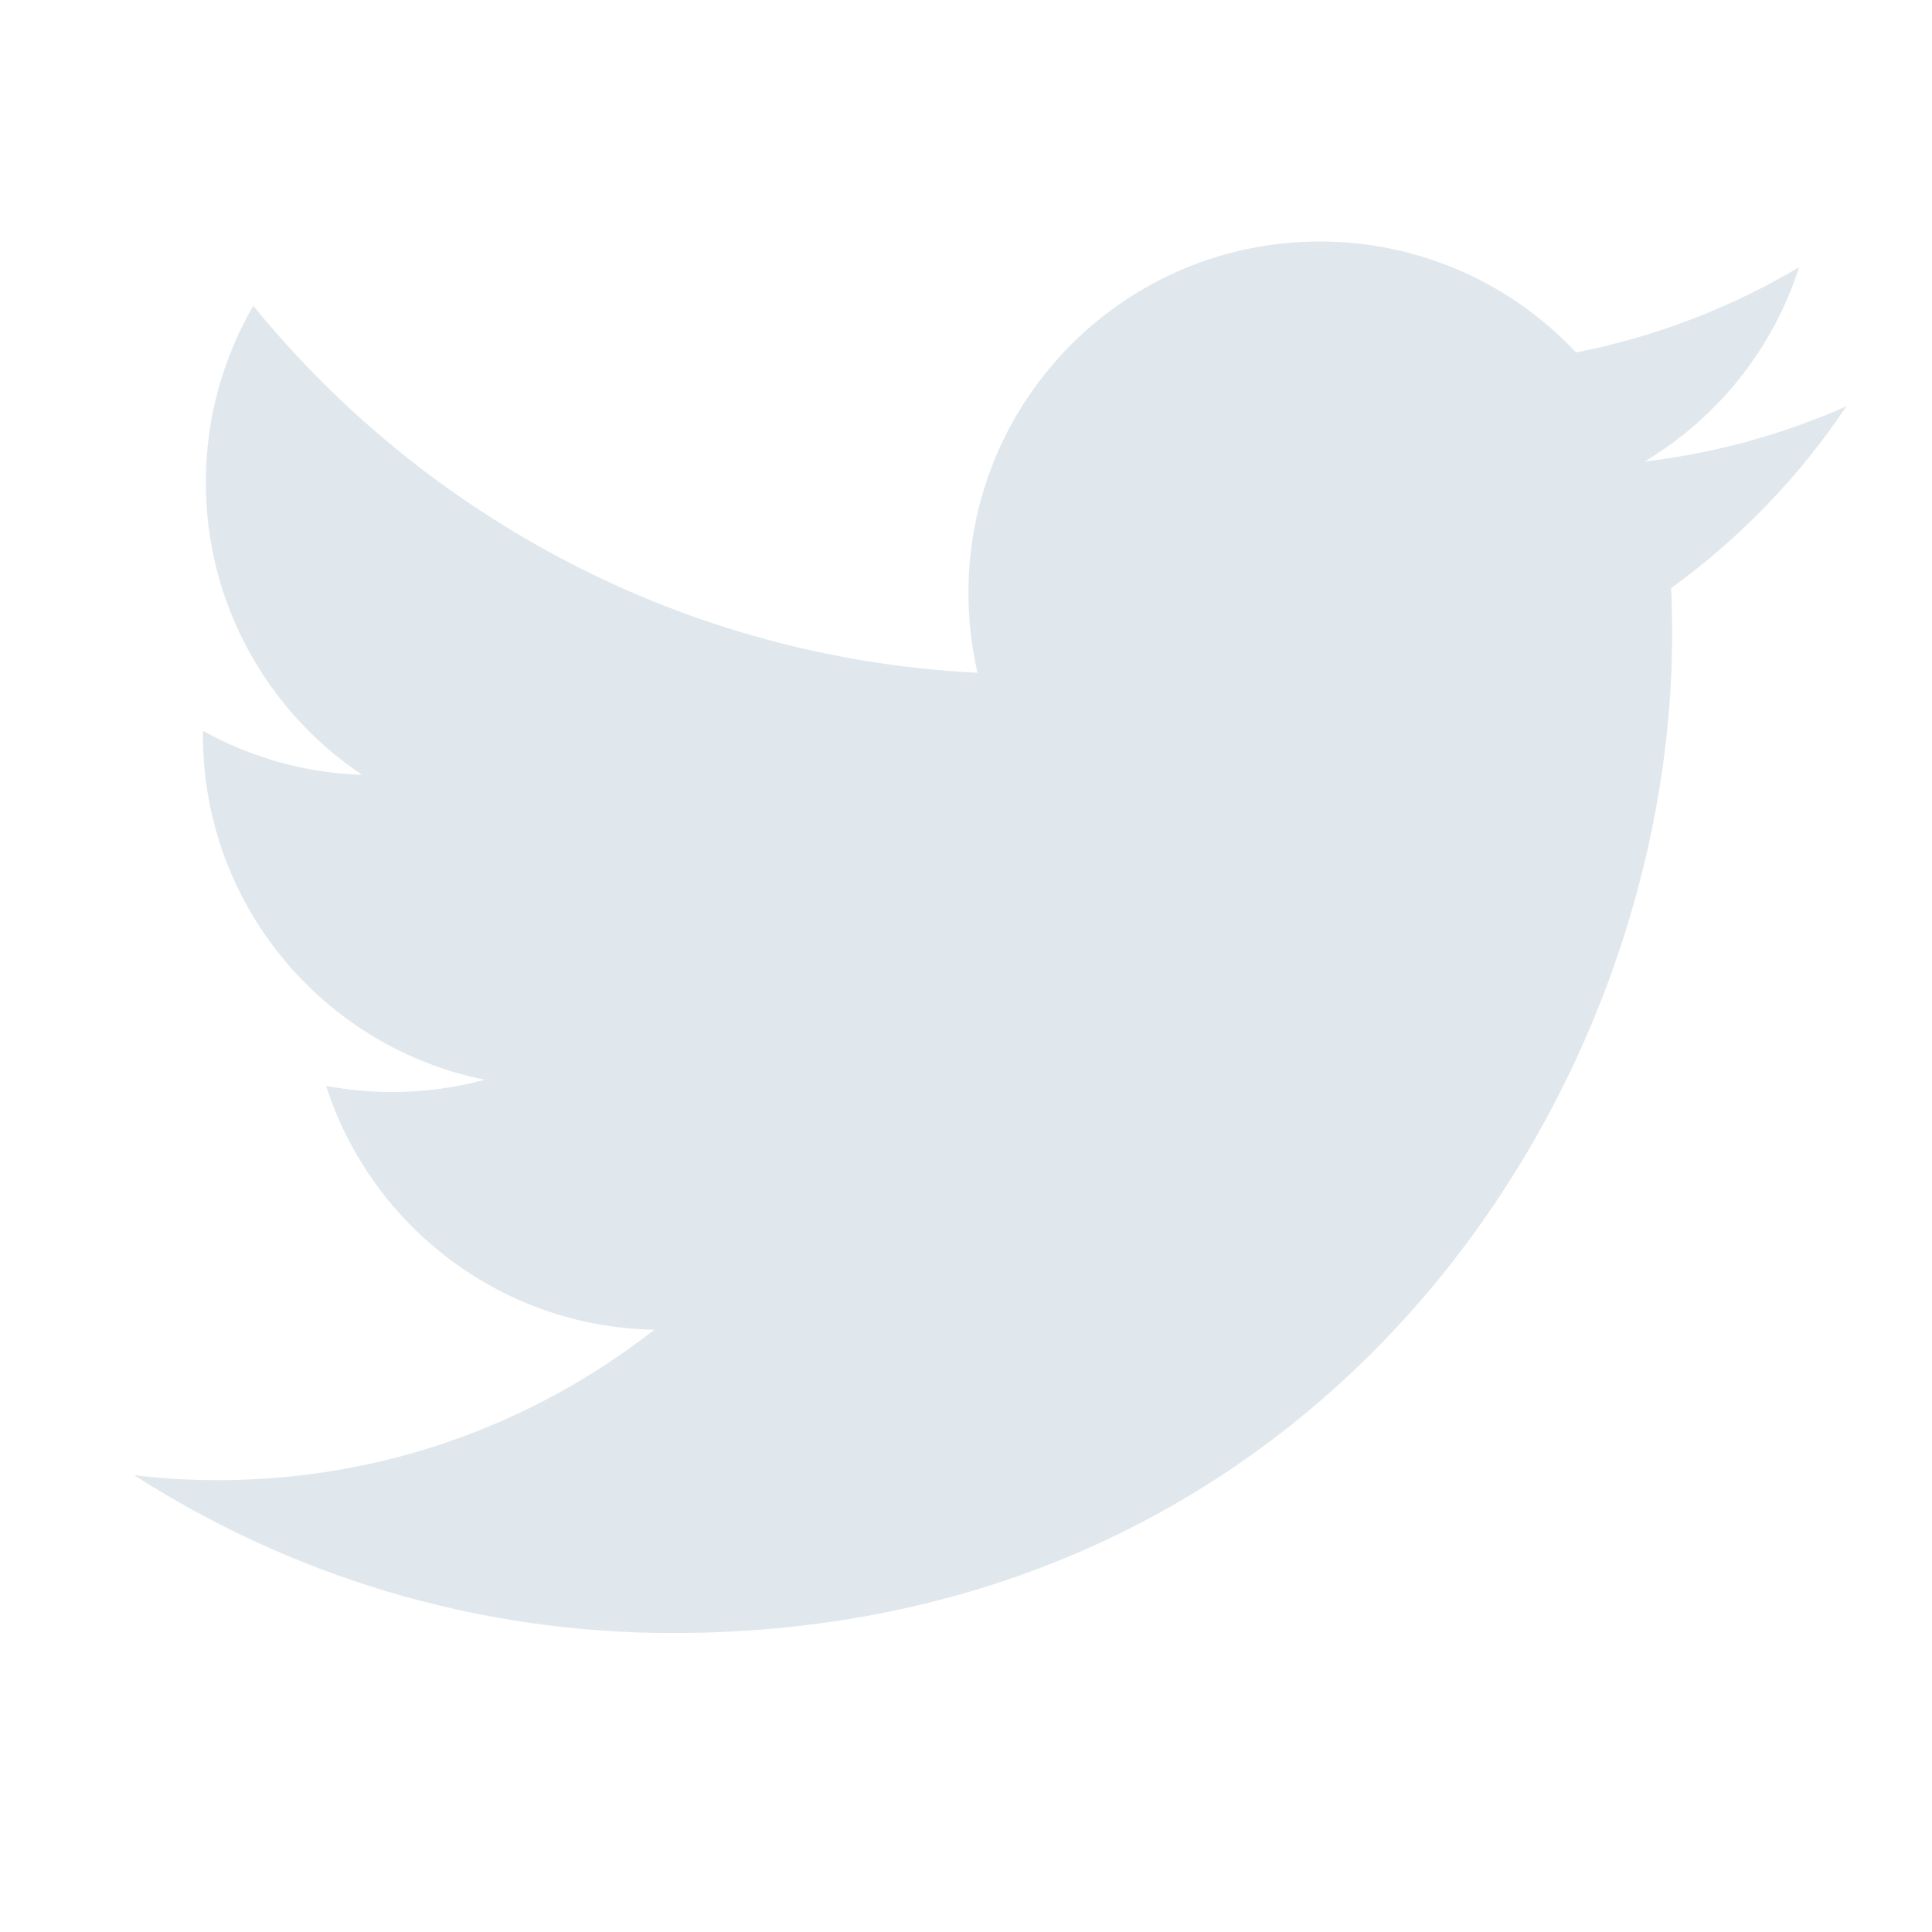
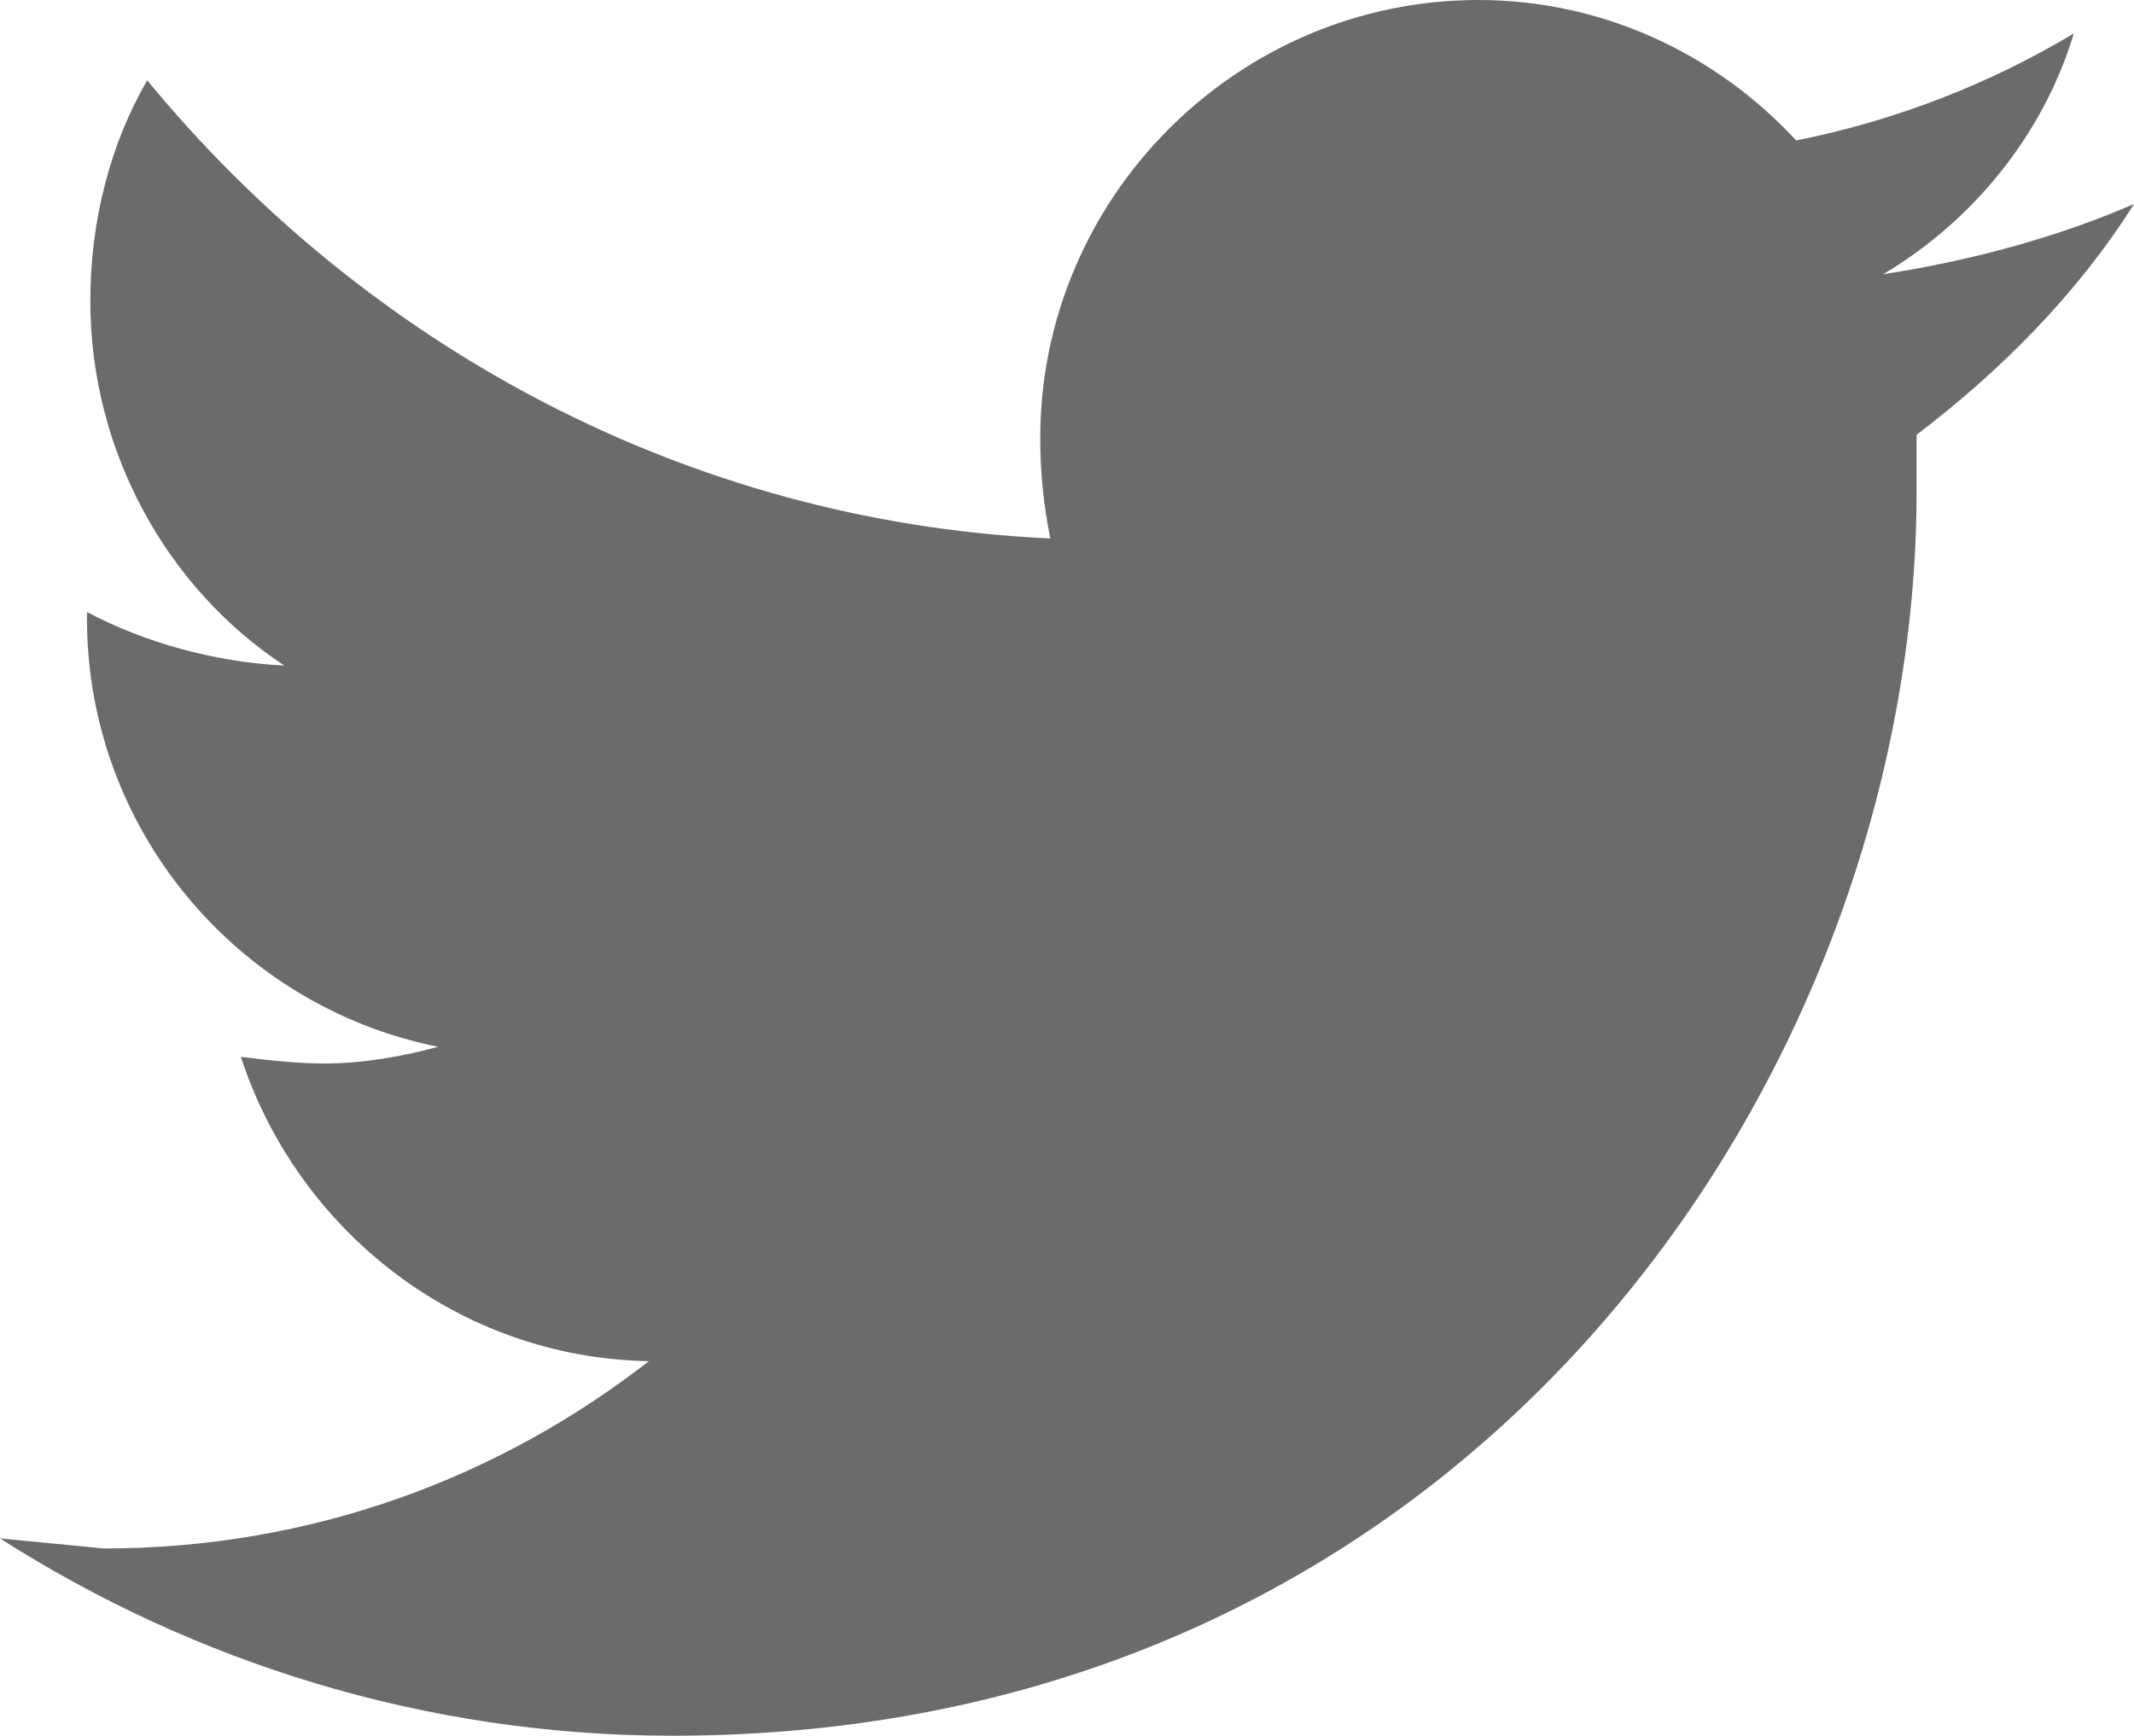
- <svg xmlns="http://www.w3.org/2000/svg" viewBox="0 0 72 72">
-   <path fill="none" d="M0 0h72v72H0z" />
-   <path class="icon" fill="#e1e8ed" d="M68.812 15.14c-2.348 1.04-4.87 1.744-7.52 2.06 2.704-1.62 4.78-4.186 5.757-7.243-2.53 1.5-5.33 2.592-8.314 3.176C56.35 10.59 52.948 9 49.182 9c-7.23 0-13.092 5.86-13.092 13.093 0 1.026.118 2.02.338 2.98C25.543 24.527 15.9 19.318 9.44 11.396c-1.125 1.936-1.77 4.184-1.77 6.58 0 4.543 2.312 8.552 5.824 10.9-2.146-.07-4.165-.658-5.93-1.64-.002.056-.002.11-.002.163 0 6.345 4.513 11.638 10.504 12.84-1.1.298-2.256.457-3.45.457-.845 0-1.666-.078-2.464-.23 1.667 5.2 6.5 8.985 12.23 9.09-4.482 3.51-10.13 5.605-16.26 5.605-1.055 0-2.096-.06-3.122-.184 5.794 3.717 12.676 5.882 20.067 5.882 24.083 0 37.25-19.95 37.25-37.25 0-.565-.013-1.133-.038-1.693 2.558-1.847 4.778-4.15 6.532-6.774z" />
+ <svg xmlns="http://www.w3.org/2000/svg" version="1.1" id="Livello_1" x="0px" y="0px" viewBox="0 0 63.8 51.9" style="enable-background:new 0 0 63.8 51.9;" xml:space="preserve">
+   <style type="text/css">
+ 	.st0{fill:none;}
+ 	.st1{fill:#6A6B6C;}
+ </style>
+   <path class="st0" d="M-5-9h72v72H-5V-9z" />
+   <path class="st1" d="M63.8,6.1c-2.3,1-4.9,1.7-7.5,2.1C59,6.6,61.1,4,62,1c-2.5,1.5-5.3,2.6-8.3,3.2C51.3,1.6,47.9,0,44.2,0  C37,0,31.1,5.9,31.1,13.1c0,1,0.1,2,0.3,3c-10.9-0.5-20.5-5.8-27-13.7C3.3,4.3,2.7,6.6,2.7,9c0,4.5,2.3,8.6,5.8,10.9  c-2.1-0.1-4.2-0.7-5.9-1.6c0,0.1,0,0.1,0,0.2c0,6.3,4.5,11.6,10.5,12.8c-1.1,0.3-2.3,0.5-3.4,0.5c-0.8,0-1.7-0.1-2.5-0.2  c1.7,5.2,6.5,9,12.2,9.1c-4.5,3.5-10.1,5.6-16.3,5.6C2.1,46.2,1,46.1,0,46c5.8,3.7,12.7,5.9,20.1,5.9c24.1,0,37.2-20,37.2-37.2  c0-0.6,0-1.1,0-1.7C59.8,11.1,62.1,8.8,63.8,6.1L63.8,6.1z" />
</svg>
